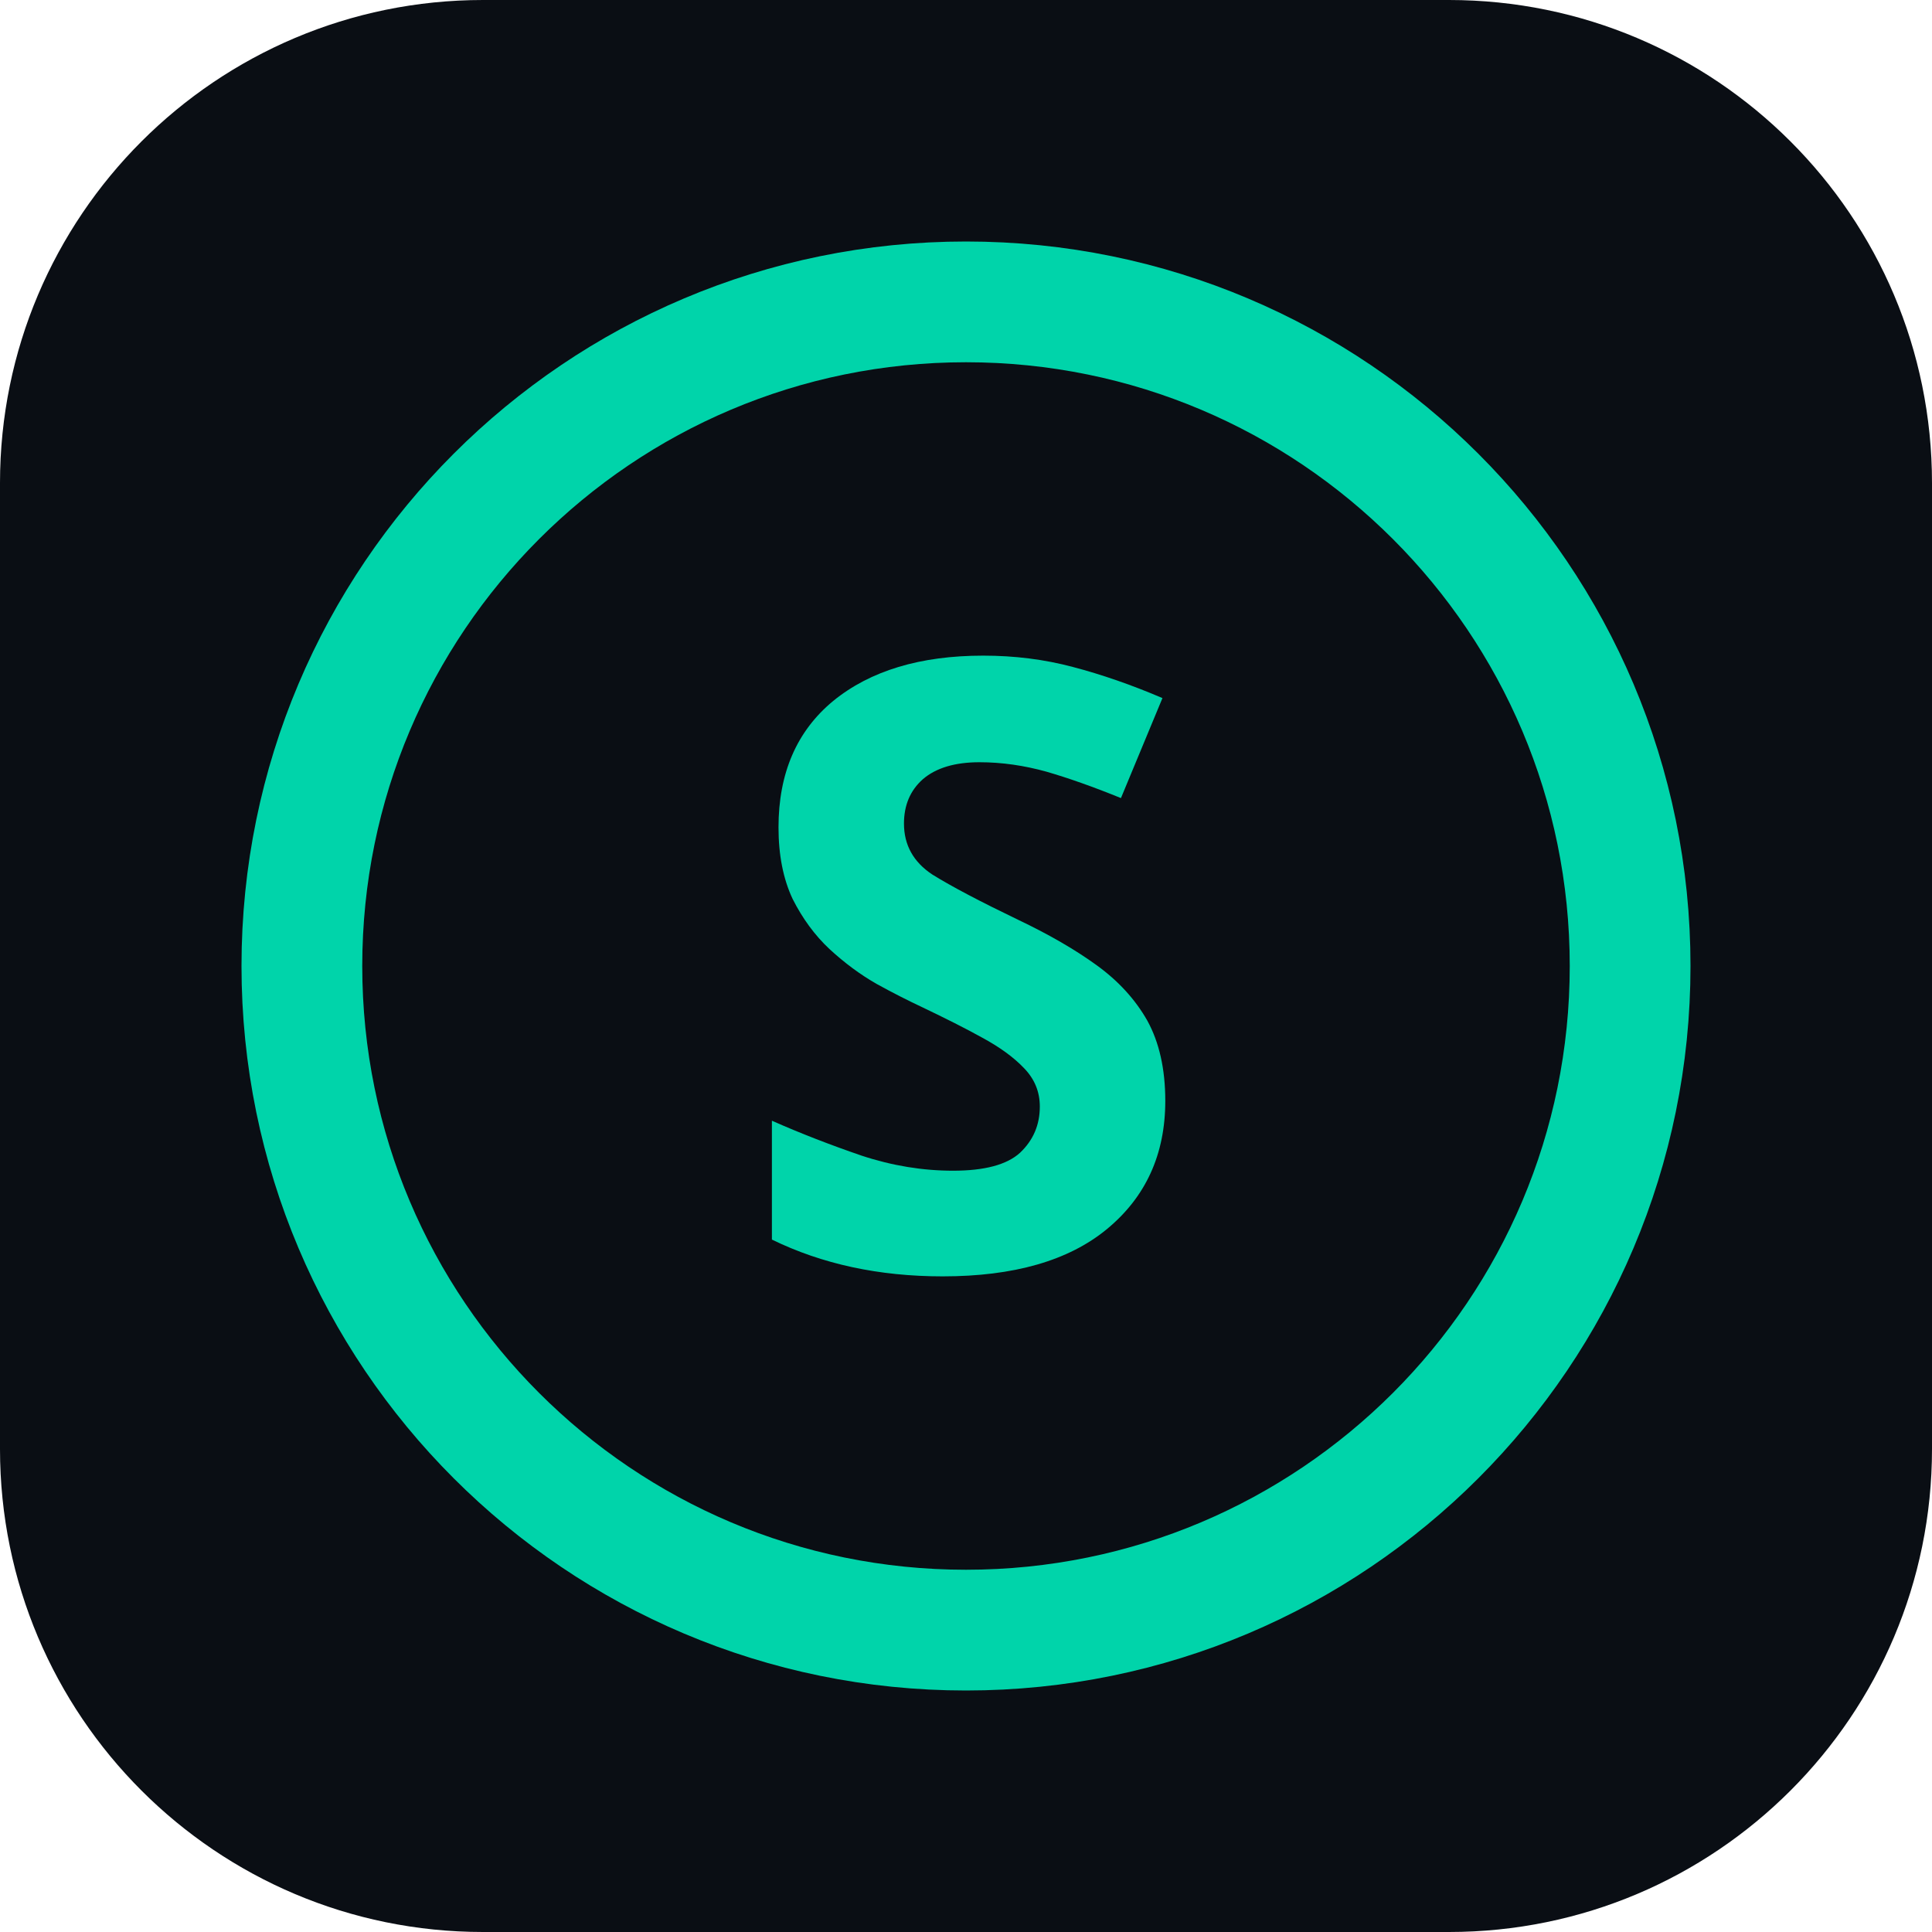
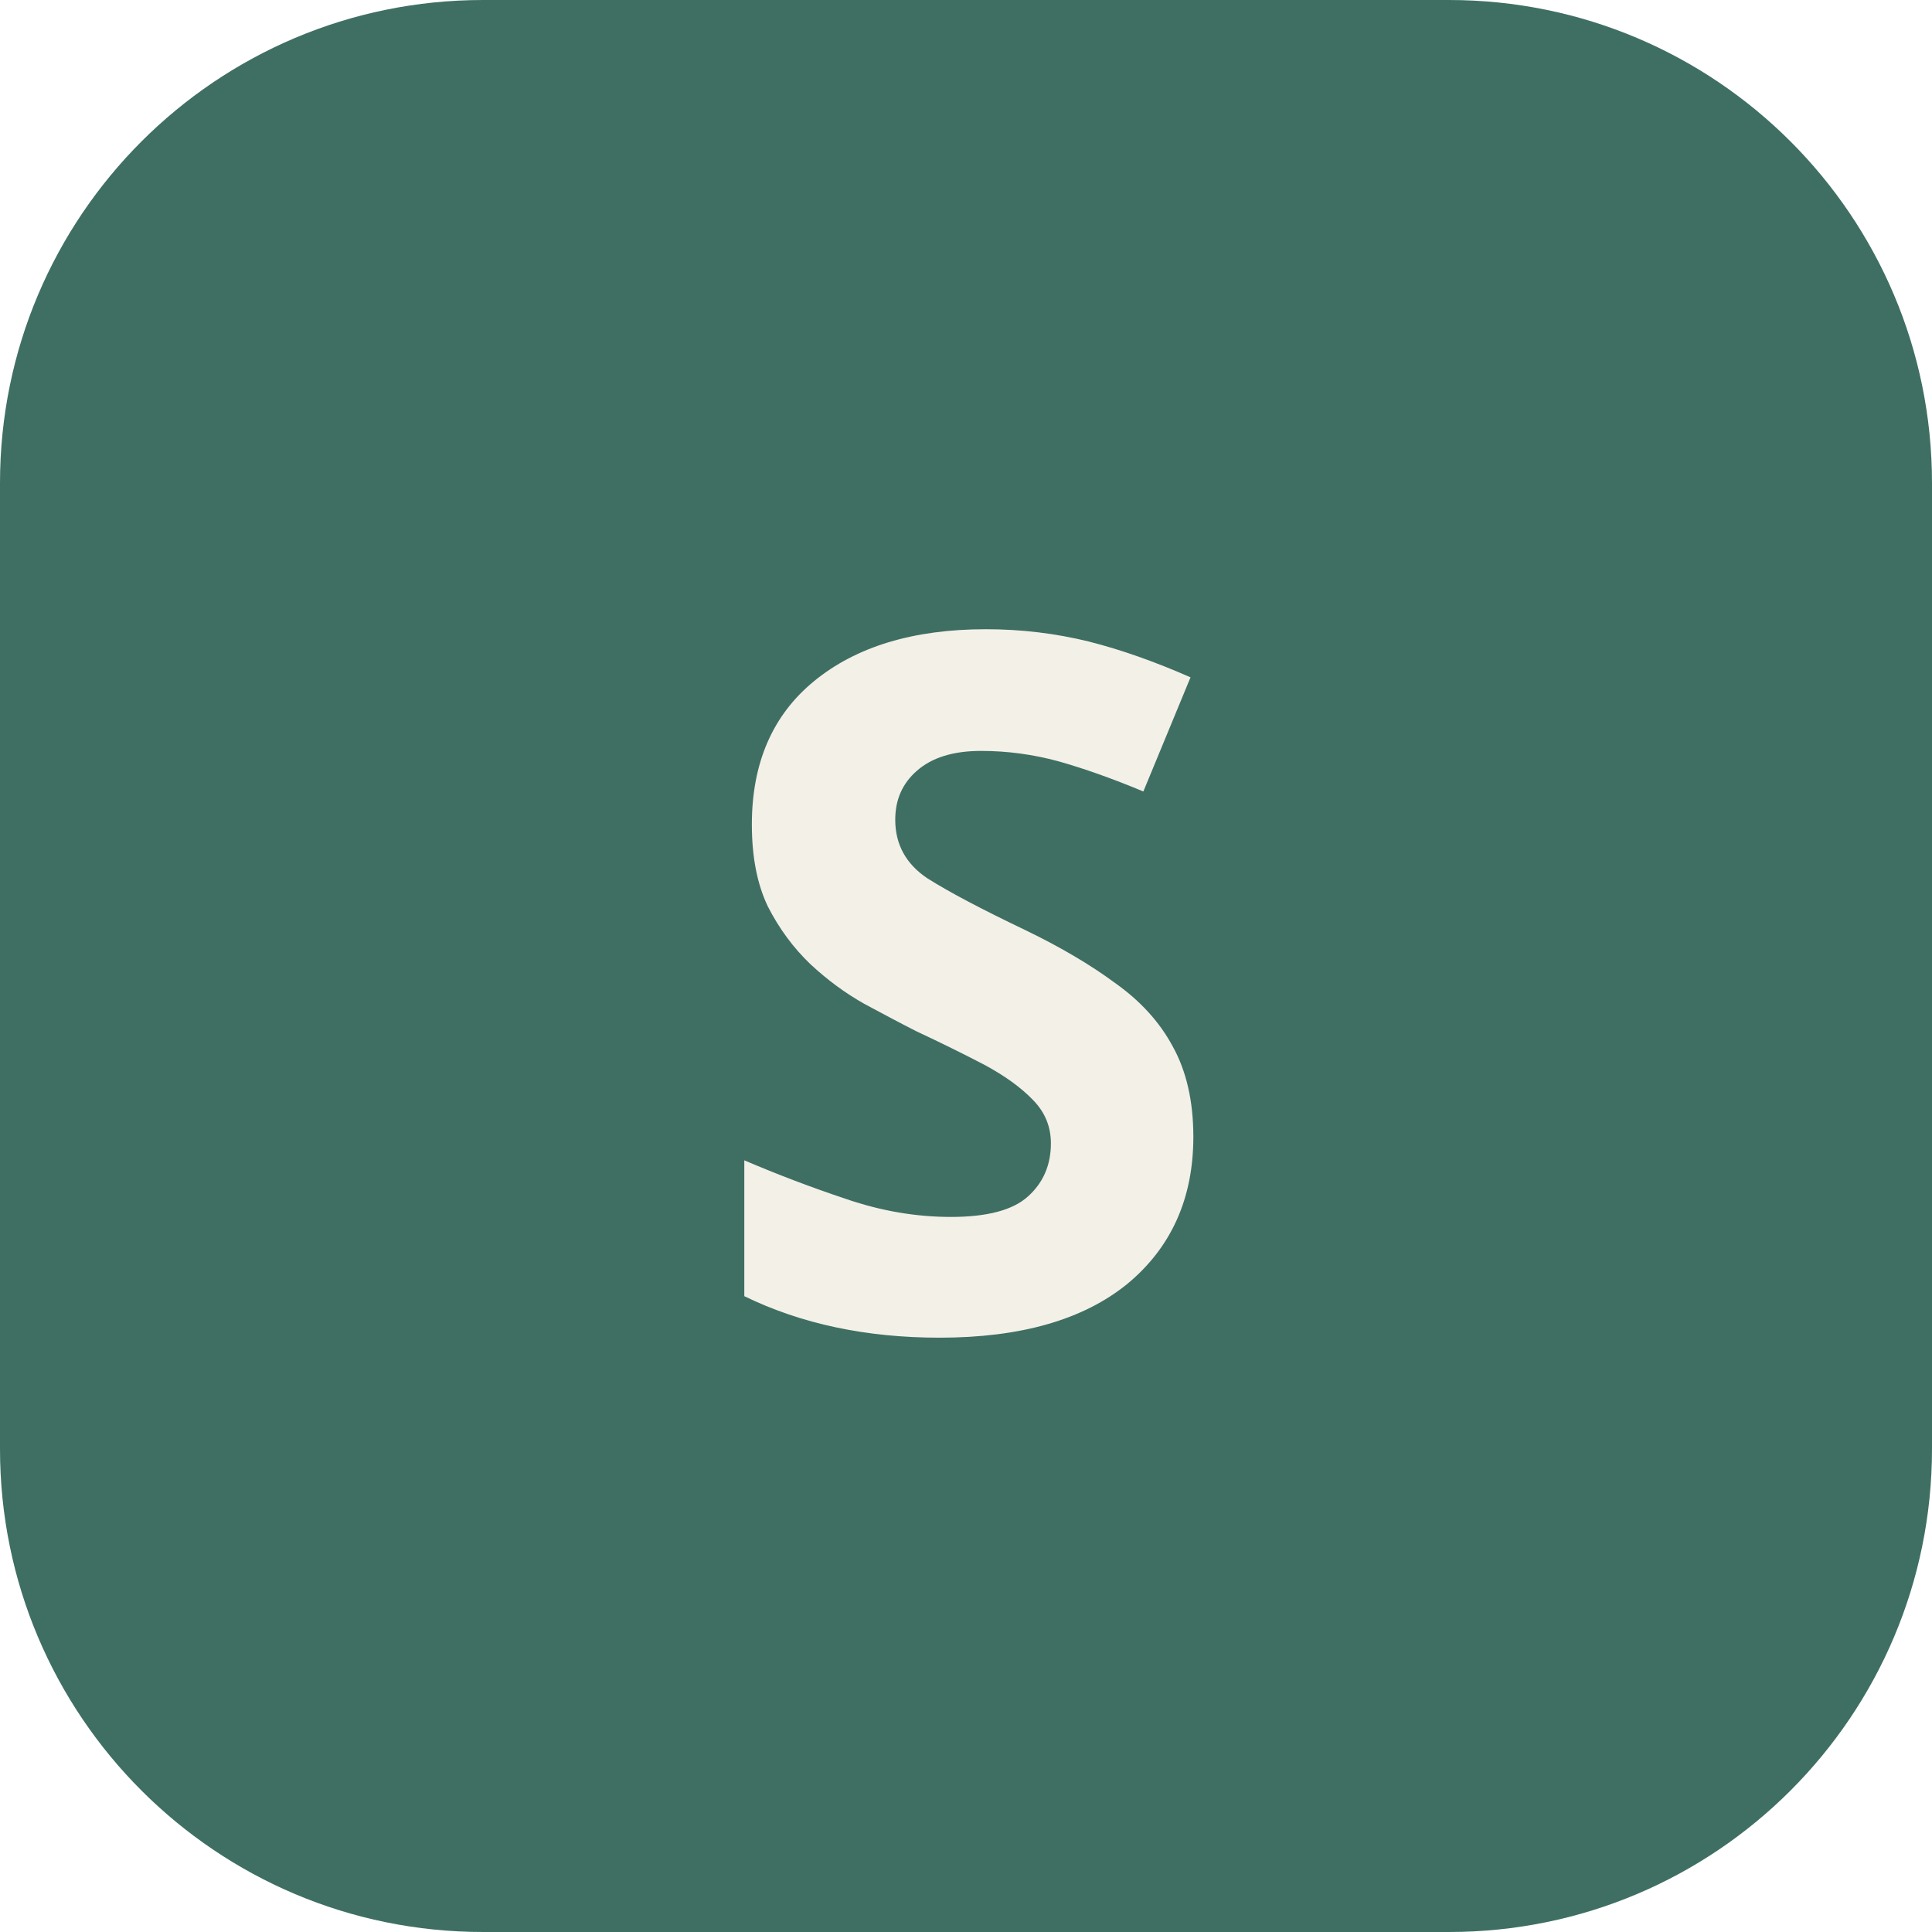
<svg xmlns="http://www.w3.org/2000/svg" viewBox="0 0 32 32" fill="none">
-   <rect width="32" height="32" rx="8" fill="#0A0E14" />
-   <circle cx="16" cy="16" r="11" stroke="#00D4AA" stroke-width="2" />
-   <text x="16" y="21" text-anchor="middle" font-family="system-ui, sans-serif" font-size="14" font-weight="700" fill="#00D4AA">S</text>
+   <rect width="32" height="32" rx="8" fill="#3F6F63" />
+   <text x="16" y="22" text-anchor="middle" font-family="Syne, system-ui, sans-serif" font-size="16" font-weight="800" fill="#F3F0E8">S</text>
</svg>
